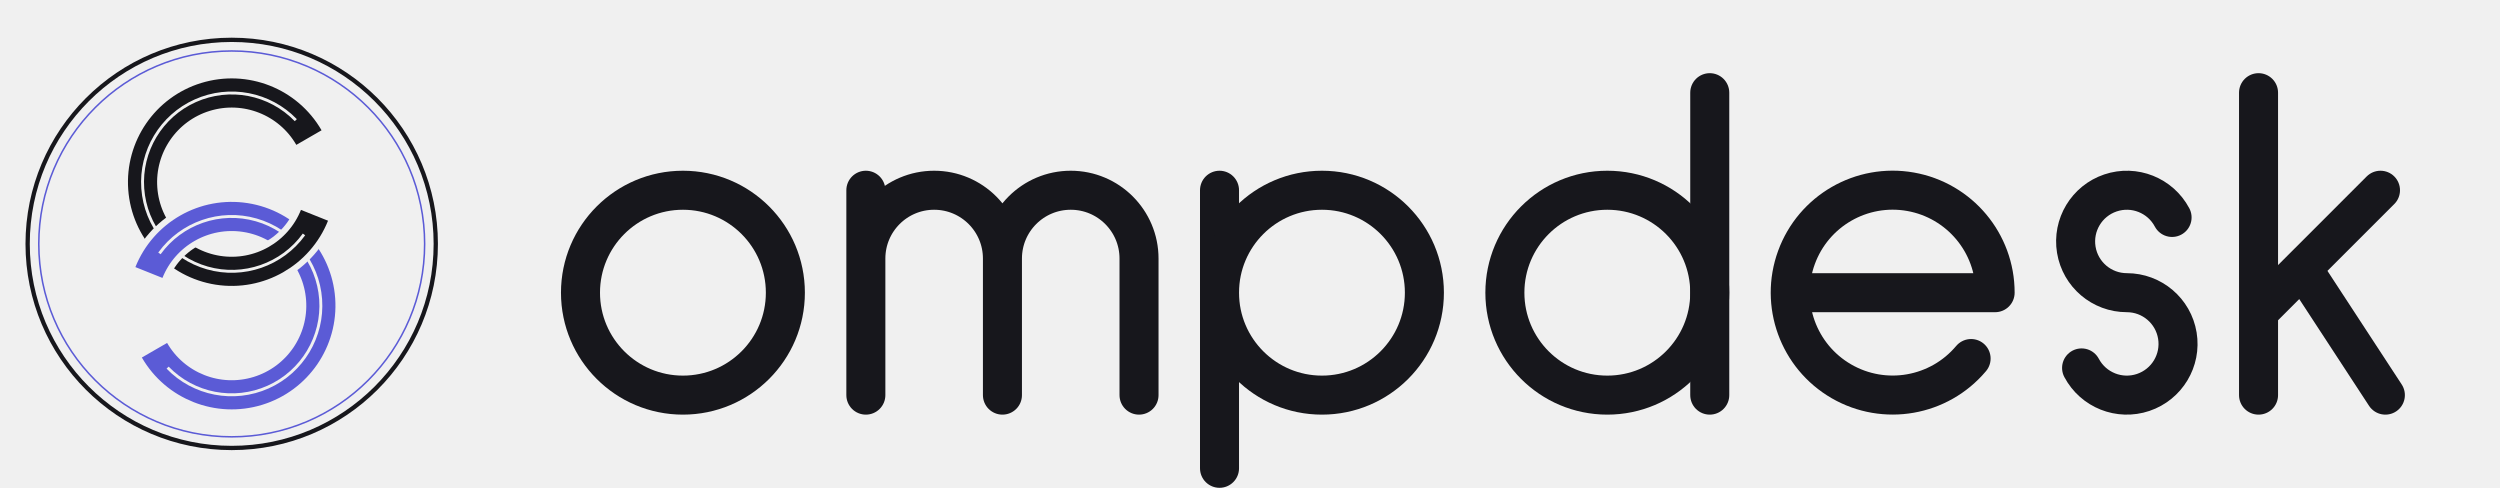
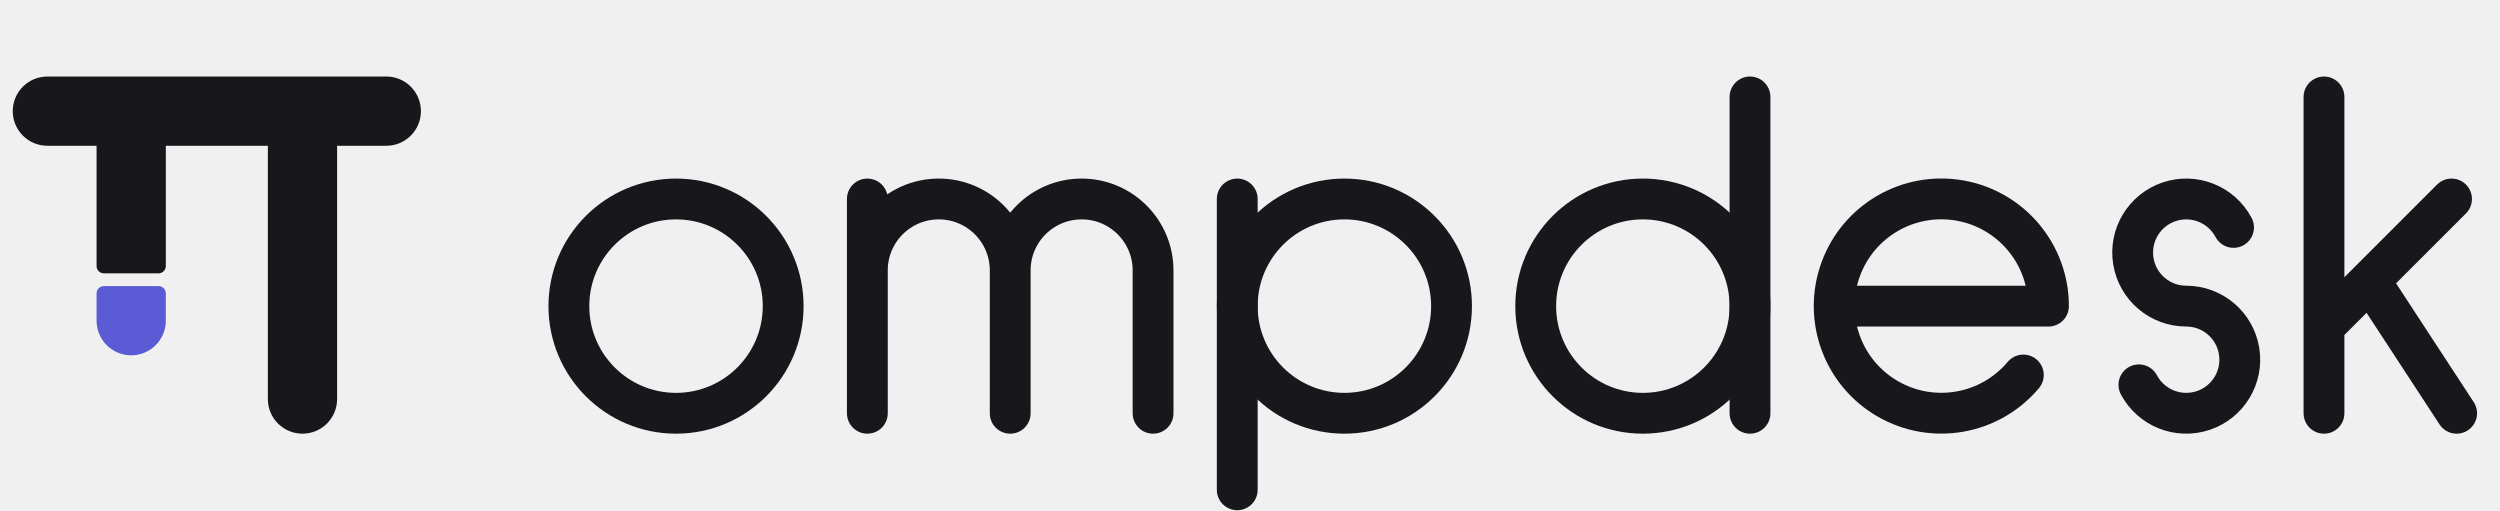
- <svg xmlns="http://www.w3.org/2000/svg" viewBox="0 0 205 40" fill="none">
-   <g transform="translate(19 20) scale(0.07031)">
-     <defs>
-       <clipPath id="kx">
-         <circle cx="-75.05" cy="0" r="47.6" />
-       </clipPath>
-       <mask id="km" maskUnits="userSpaceOnUse" x="-300" y="-300" width="600" height="600">
-         <rect x="-300" y="-300" width="600" height="600" fill="#fff" />
-         <g clip-path="url(#kx)">
-           <path d="M90.07 -124A104 104 0 0 0 -30.49 -171.43A104 104 0 0 0 -103.73 -64.58A104 104 0 0 0 -16.02 30.76A104 104 0 0 0 96.55 -33.36" transform="rotate(180)" stroke="#000" stroke-width="48" />
-         </g>
-         <path d="M74.75 -144.31A104 104 0 0 0 -42.42 -166.96A104 104 0 0 0 -103.73 -64.58A104 104 0 0 0 -28.46 28.03A104 104 0 0 0 84.29 -11.07" stroke="#000" stroke-width="3.4" />
-       </mask>
-     </defs>
-     <circle r="238" stroke="#17171C" stroke-width="5" />
-     <circle r="225" stroke="#5B5BD6" stroke-width="1.8" />
-     <path d="M90.07 -124A104 104 0 0 0 -30.49 -171.43A104 104 0 0 0 -103.73 -64.58A104 104 0 0 0 -16.02 30.76A104 104 0 0 0 96.55 -33.36" stroke="#17171C" stroke-width="34" mask="url(#km)" />
-     <g transform="rotate(180)">
-       <path d="M90.07 -124A104 104 0 0 0 -30.49 -171.43A104 104 0 0 0 -103.73 -64.58A104 104 0 0 0 -16.02 30.76A104 104 0 0 0 96.55 -33.36" stroke="#5B5BD6" stroke-width="34" mask="url(#km)" />
-     </g>
+ <svg xmlns="http://www.w3.org/2000/svg" viewBox="0 0 196 40" fill="none">
+   <g transform="translate(17 20) scale(0.07143)">
+     <path d="M-186 -196H186A38 38 0 0 1 224 -158V-158A38 38 0 0 1 186 -120H-186A38 38 0 0 1 -224 -158V-158A38 38 0 0 1 -186 -196ZM-132 -158H-56V12A8 8 0 0 1 -64 20H-124A8 8 0 0 1 -132 12V-158ZM56 -158H132V158A38 38 0 0 1 94 196H94A38 38 0 0 1 56 158V-158Z" fill="#17171C" />
+     <path d="M-124 34H-64A8 8 0 0 1 -56 42V72A38 38 0 0 1 -94 110H-94A38 38 0 0 1 -132 72V42A8 8 0 0 1 -124 34Z" fill="#5B5BD6" />
  </g>
-   <g transform="translate(46 4)" stroke="#17171C" stroke-width="3.2" stroke-linecap="round" stroke-linejoin="round">
+   <g transform="translate(43 4)" stroke="#17171C" stroke-width="3.2" stroke-linecap="round" stroke-linejoin="round">
    <circle cx="10" cy="20" r="8.4" />
    <path d="M25 11.6V28.4M25 17.2A5.6 5.6 0 0 1 36.2 17.2V28.4M36.2 17.2A5.6 5.6 0 0 1 47.4 17.2V28.4" />
    <path d="M54 11.6V34.4" />
    <circle cx="62.4" cy="20" r="8.4" />
    <circle cx="85.8" cy="20" r="8.4" />
    <path d="M94.2 3.6V28.4" />
    <path d="M100.8 20H117.6A8.4 8.4 0 1 0 115.63 25.4" />
    <path d="M132.11 13.83A4.2 4.2 0 1 0 128.4 20A4.2 4.2 0 1 1 124.69 26.17" />
    <path d="M139.2 3.6V28.4M149.2 11.6L139.2 21.6M142.8 18L149.6 28.4" />
  </g>
</svg>
